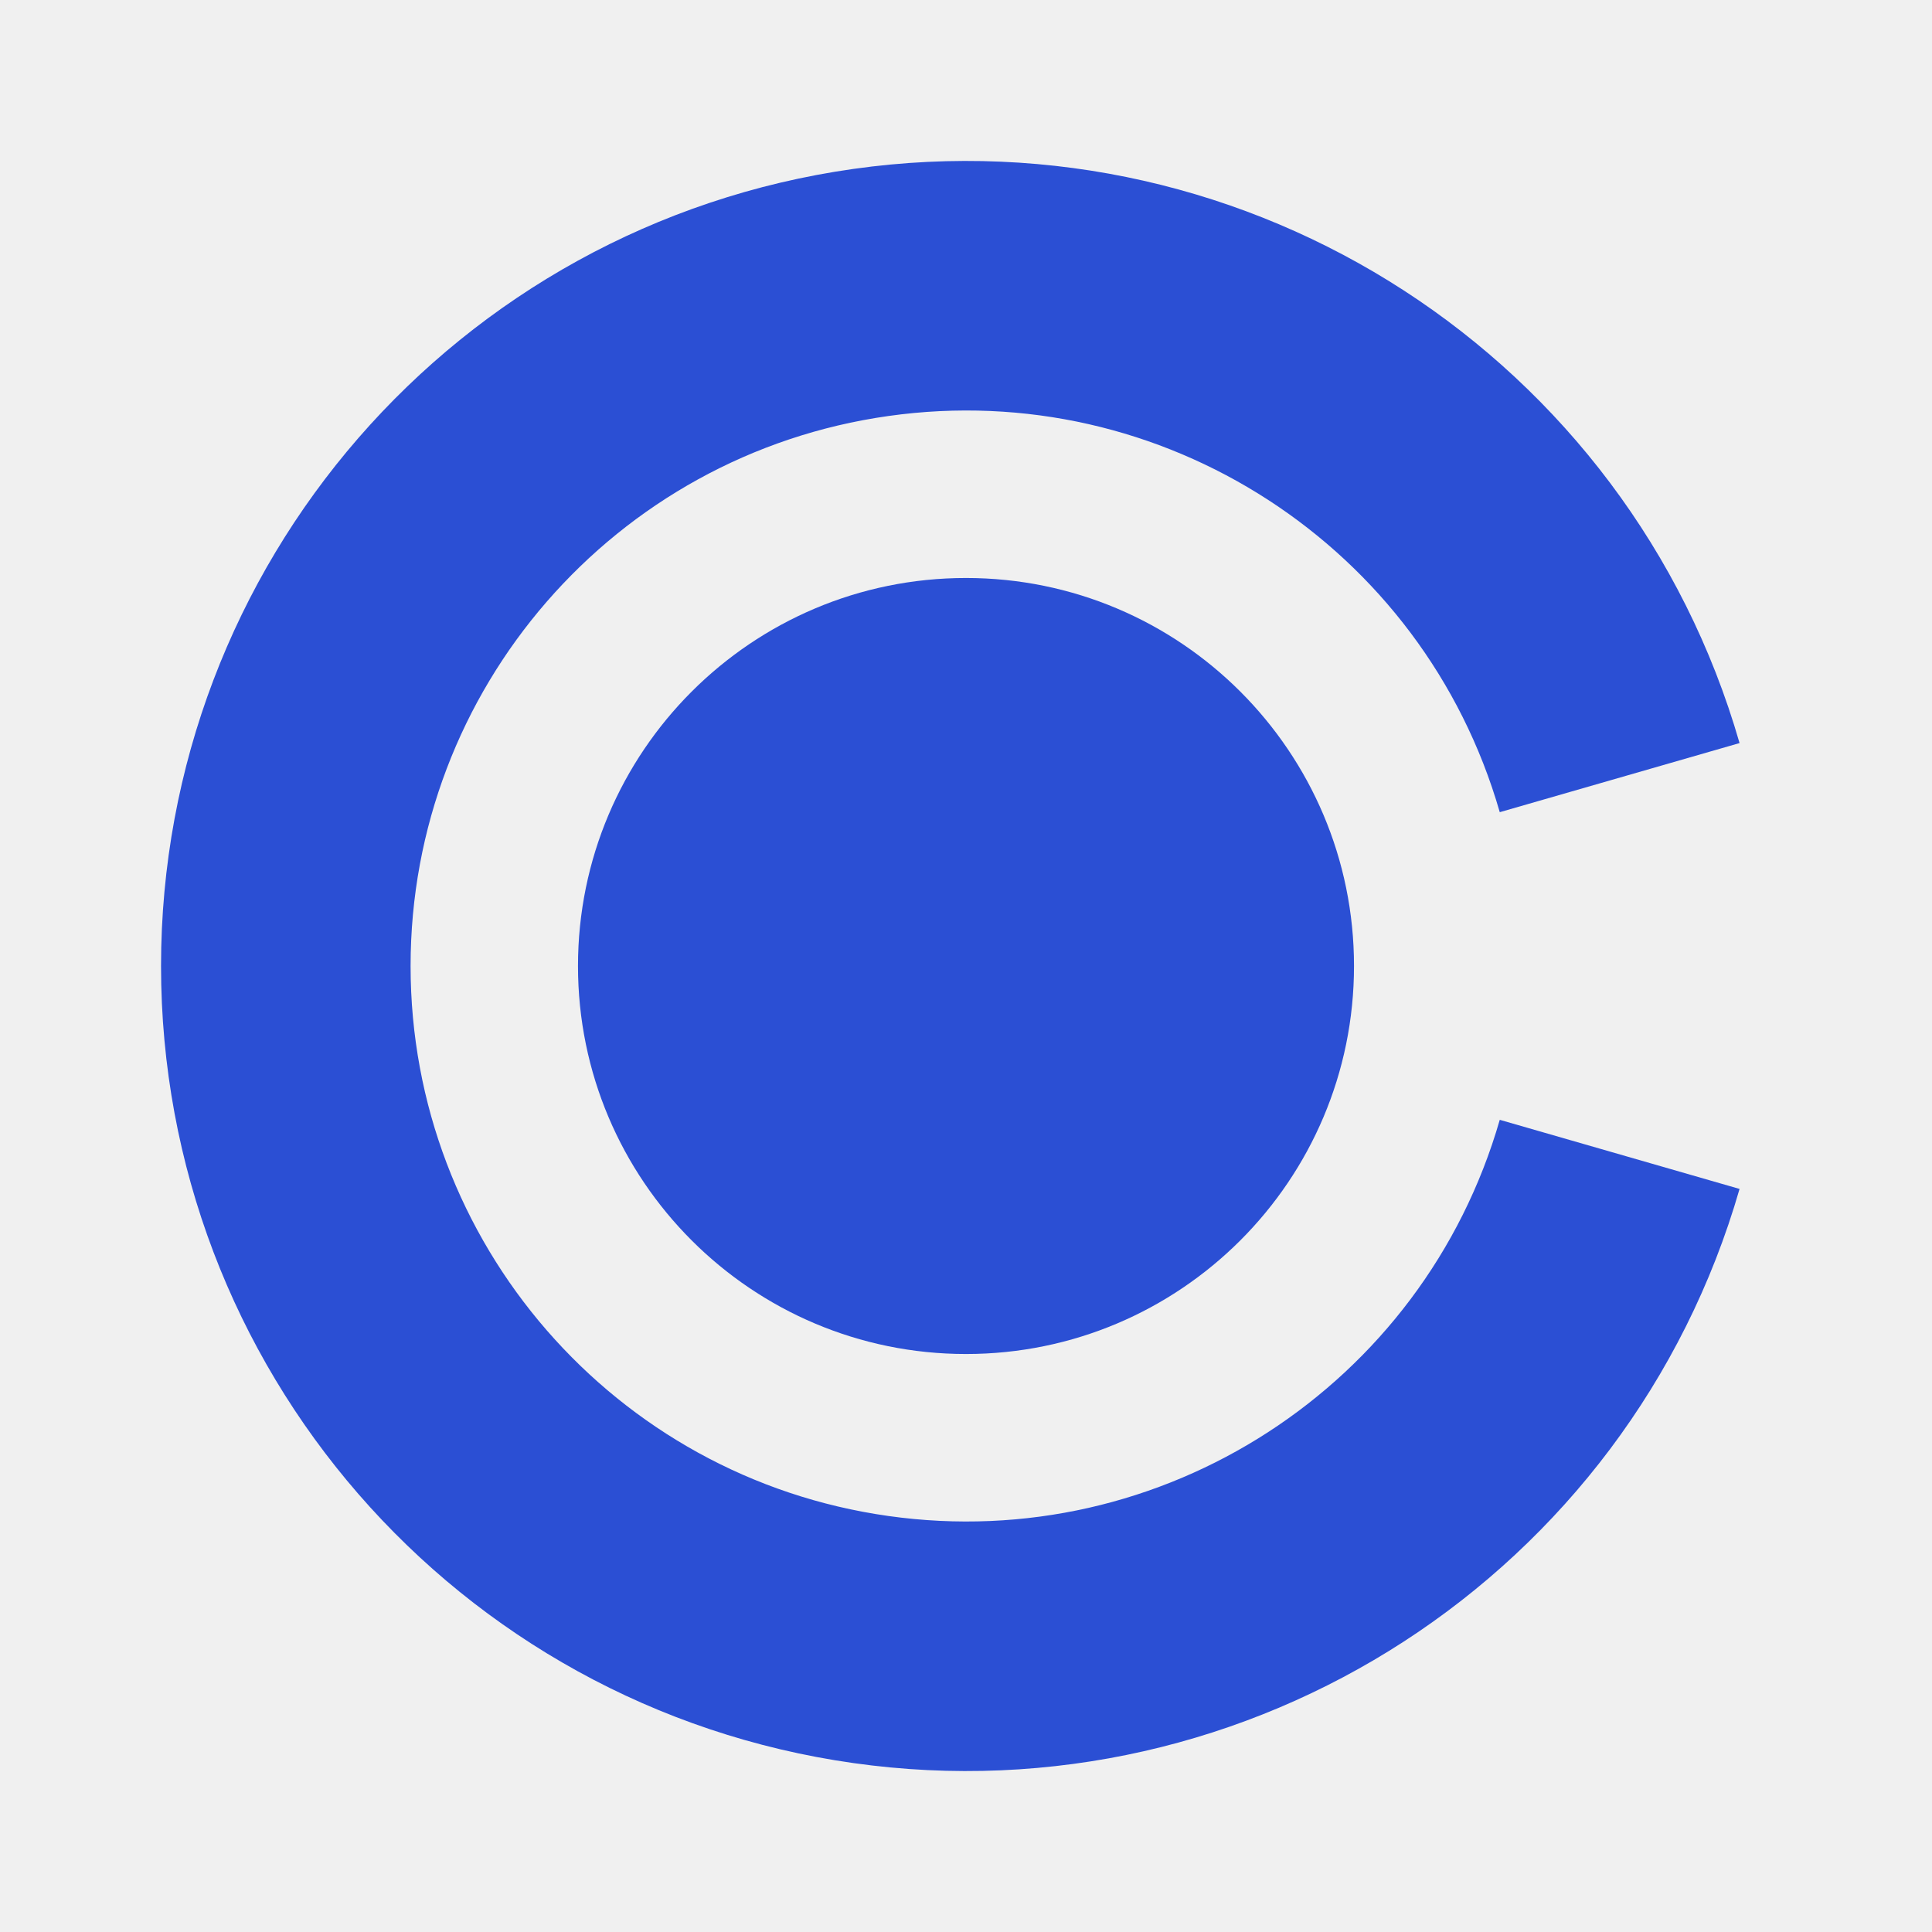
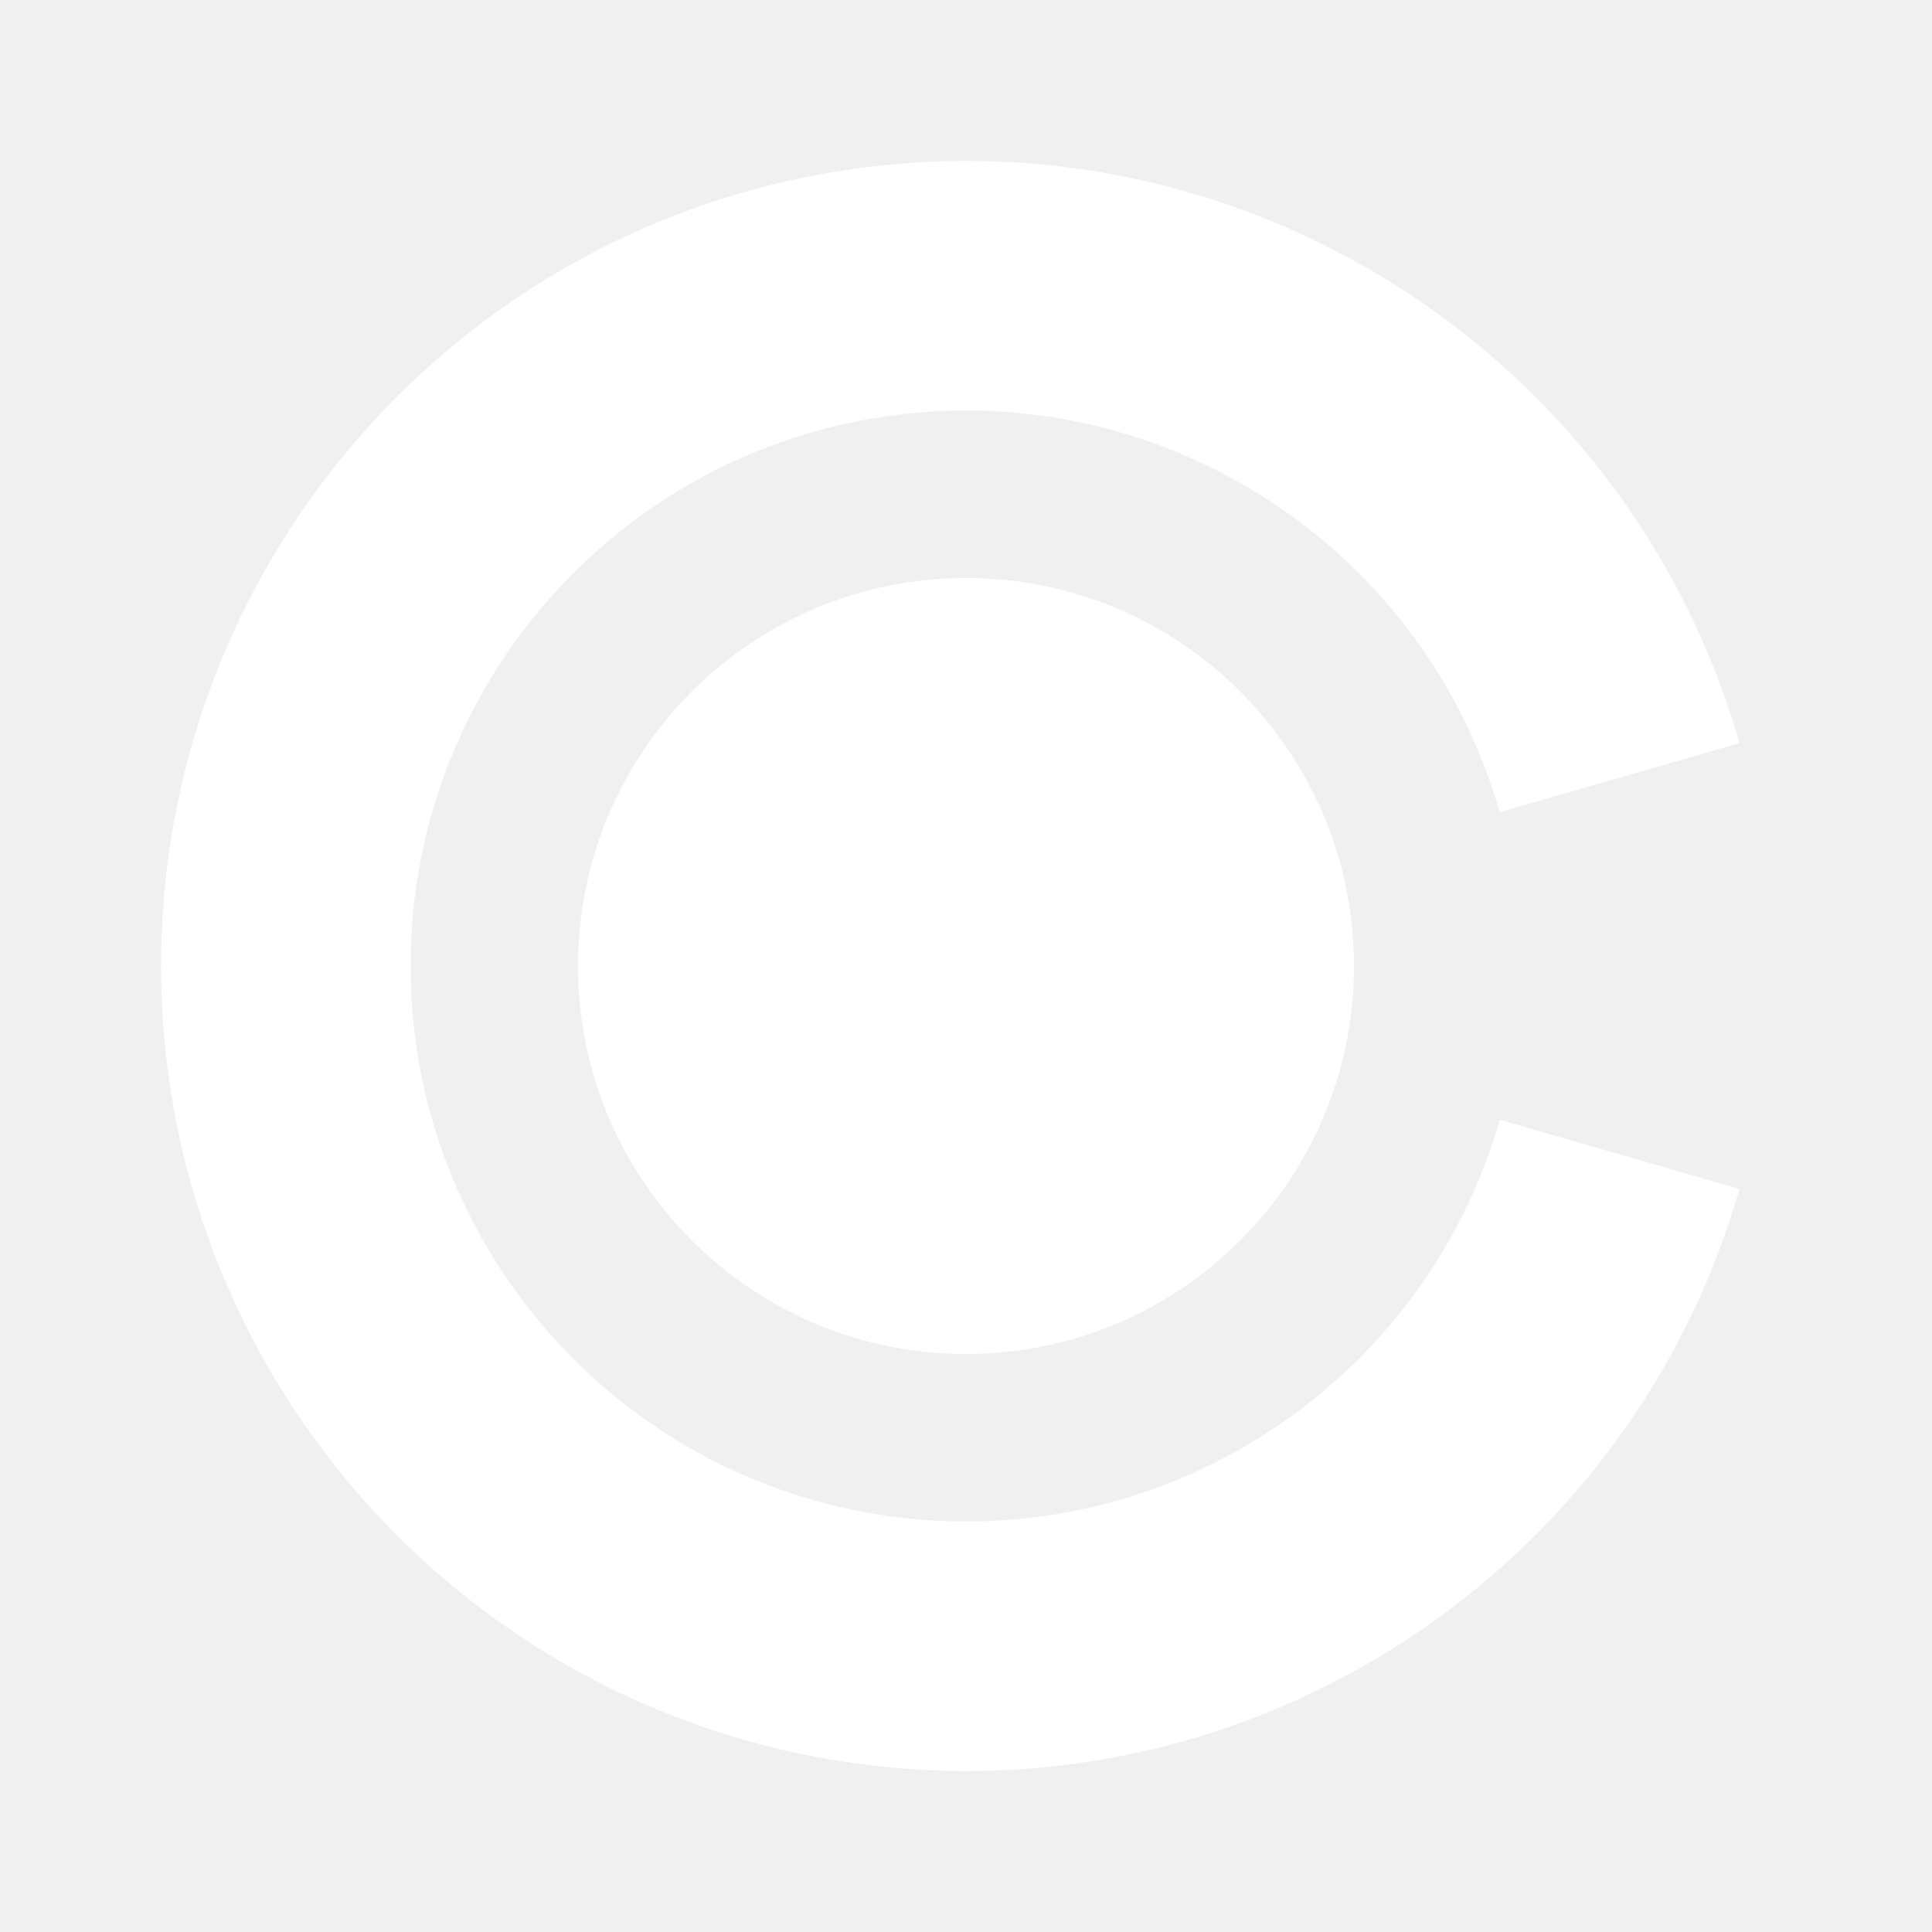
<svg xmlns="http://www.w3.org/2000/svg" viewBox="-60 -60 120 120" role="img" aria-label="Capa">
-   <path d="M 40.6 11.7 A 42.25 42.25 0 1 1 40.6 -11.7" fill="none" stroke="#2B4FD4" stroke-width="15.5" stroke-linecap="butt" />
-   <circle r="24.1" fill="#2B4FD4" />
+   <path d="M 40.6 11.7 A 42.25 42.25 0 1 1 40.6 -11.7" fill="none" stroke="#ffffff" stroke-width="15.5" stroke-linecap="butt" />
+   <circle r="24.1" fill="#ffffff" />
</svg>
